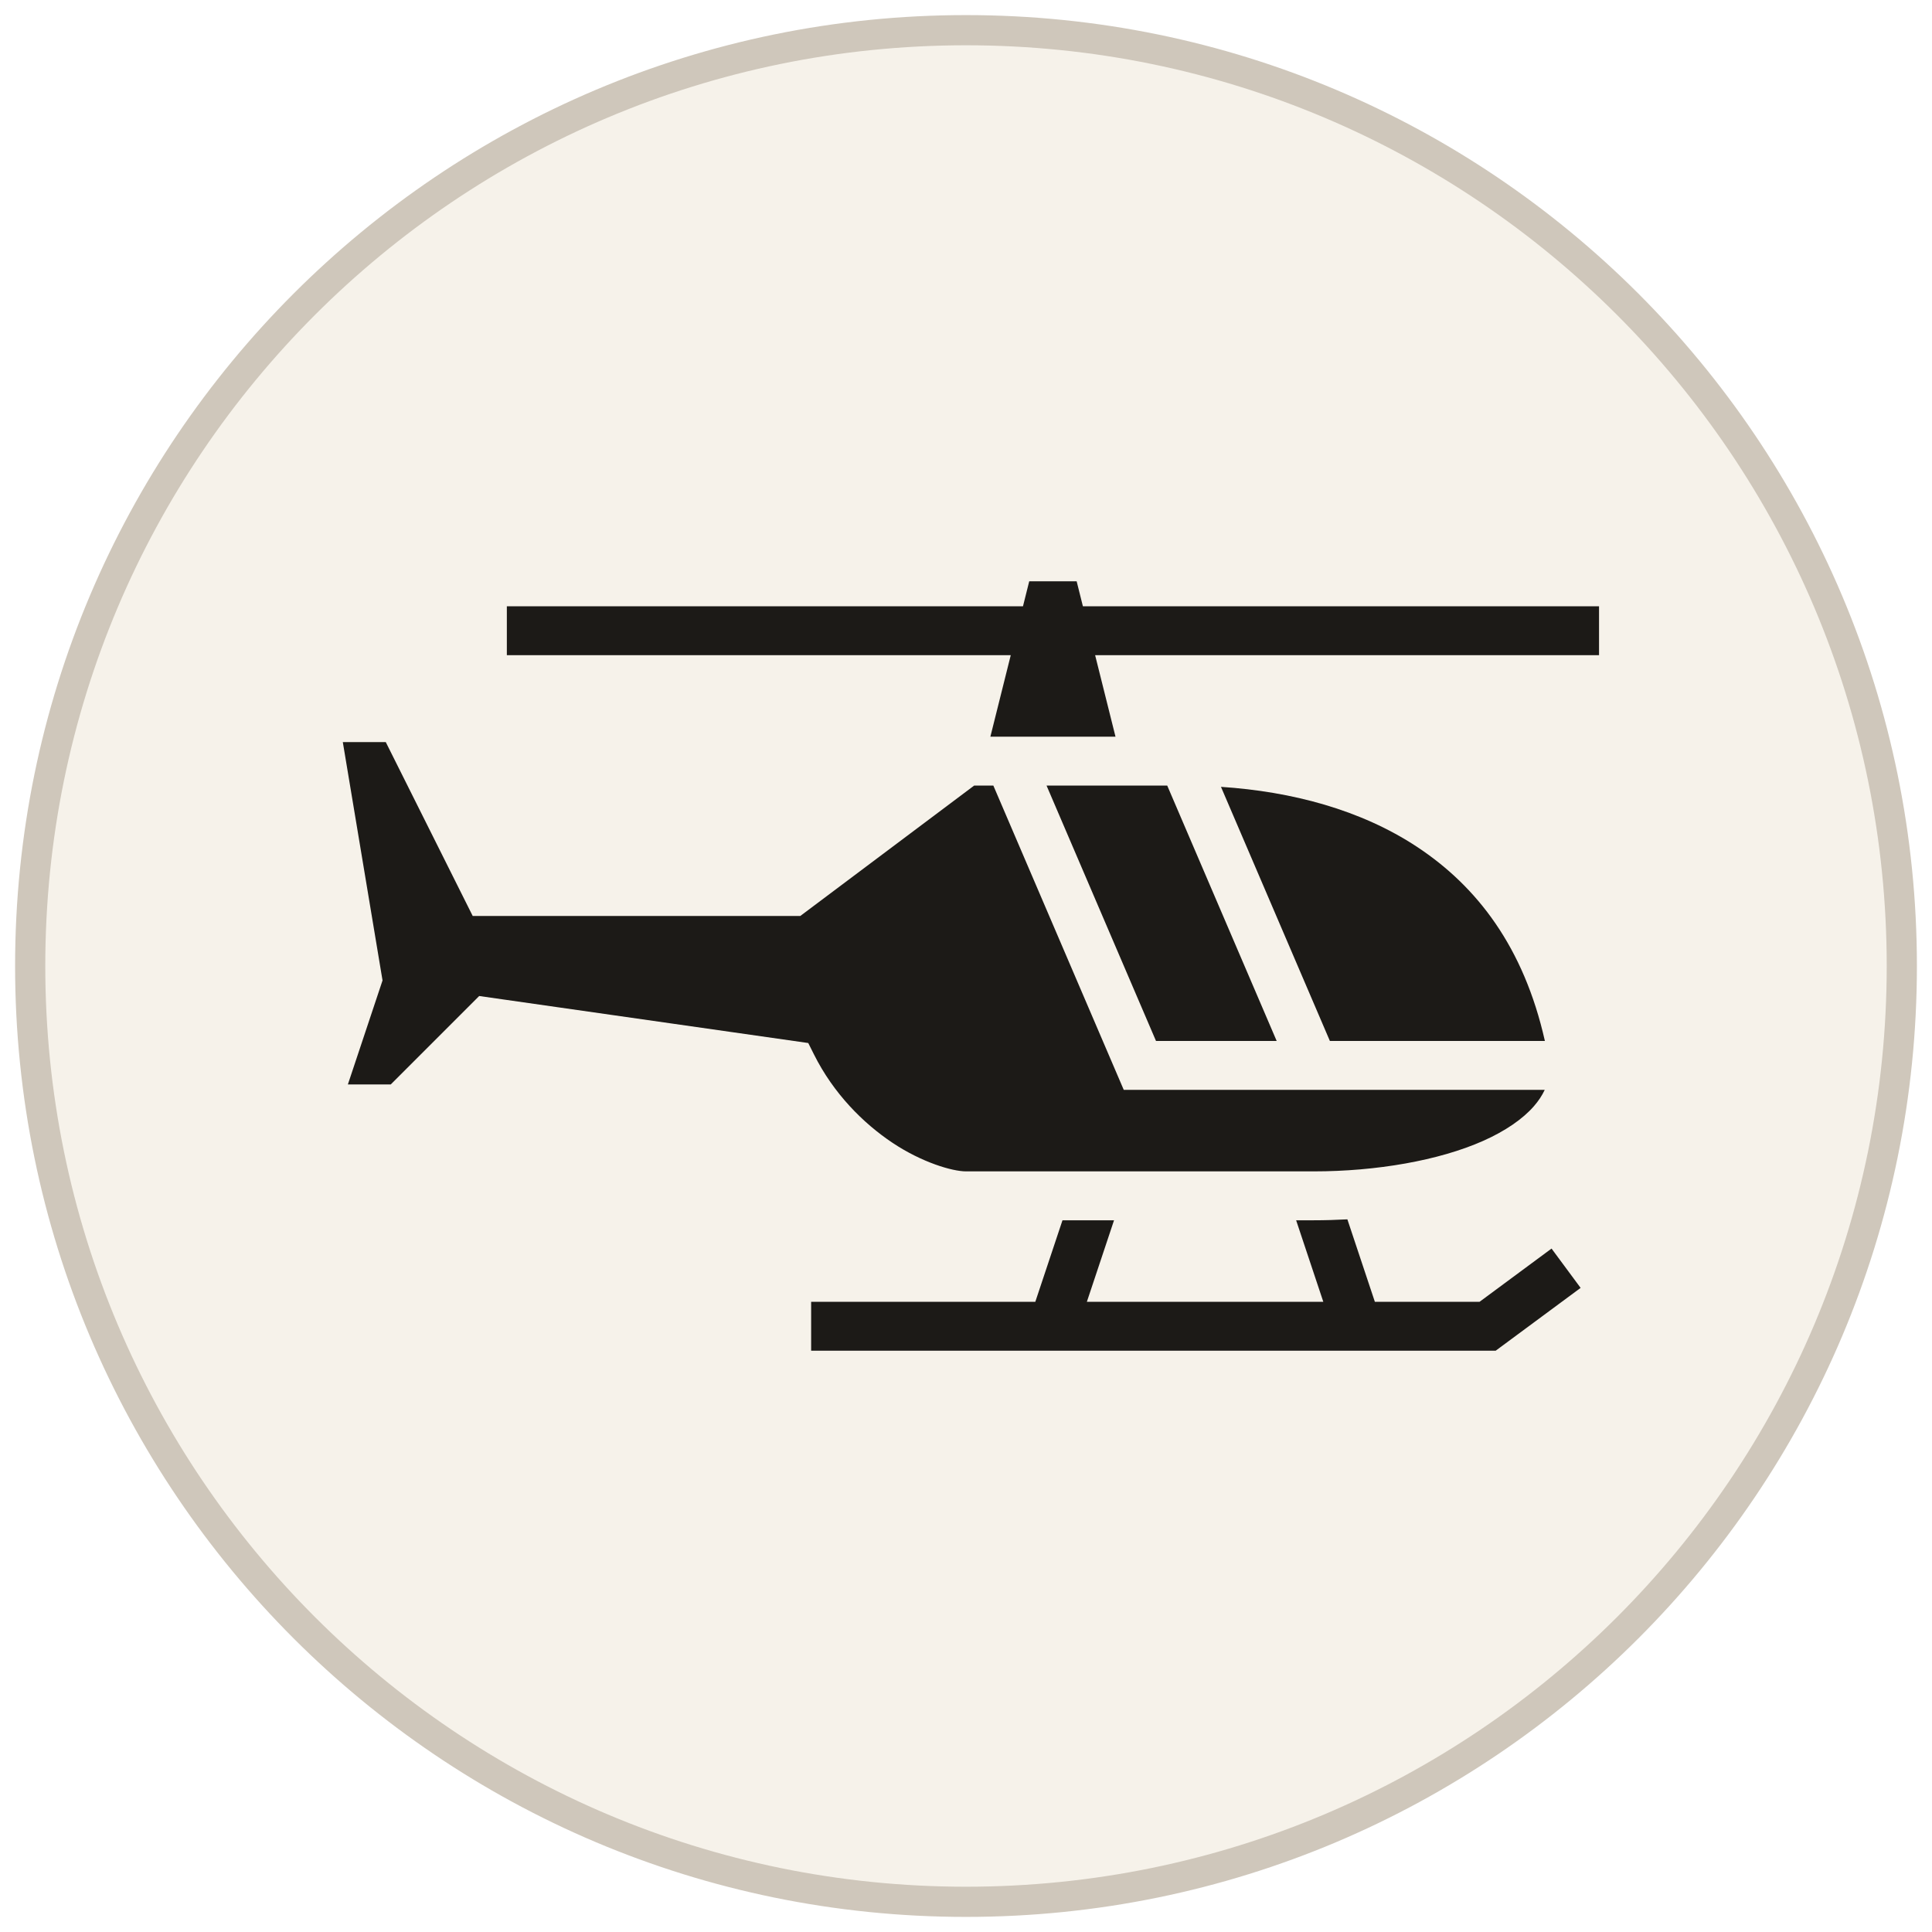
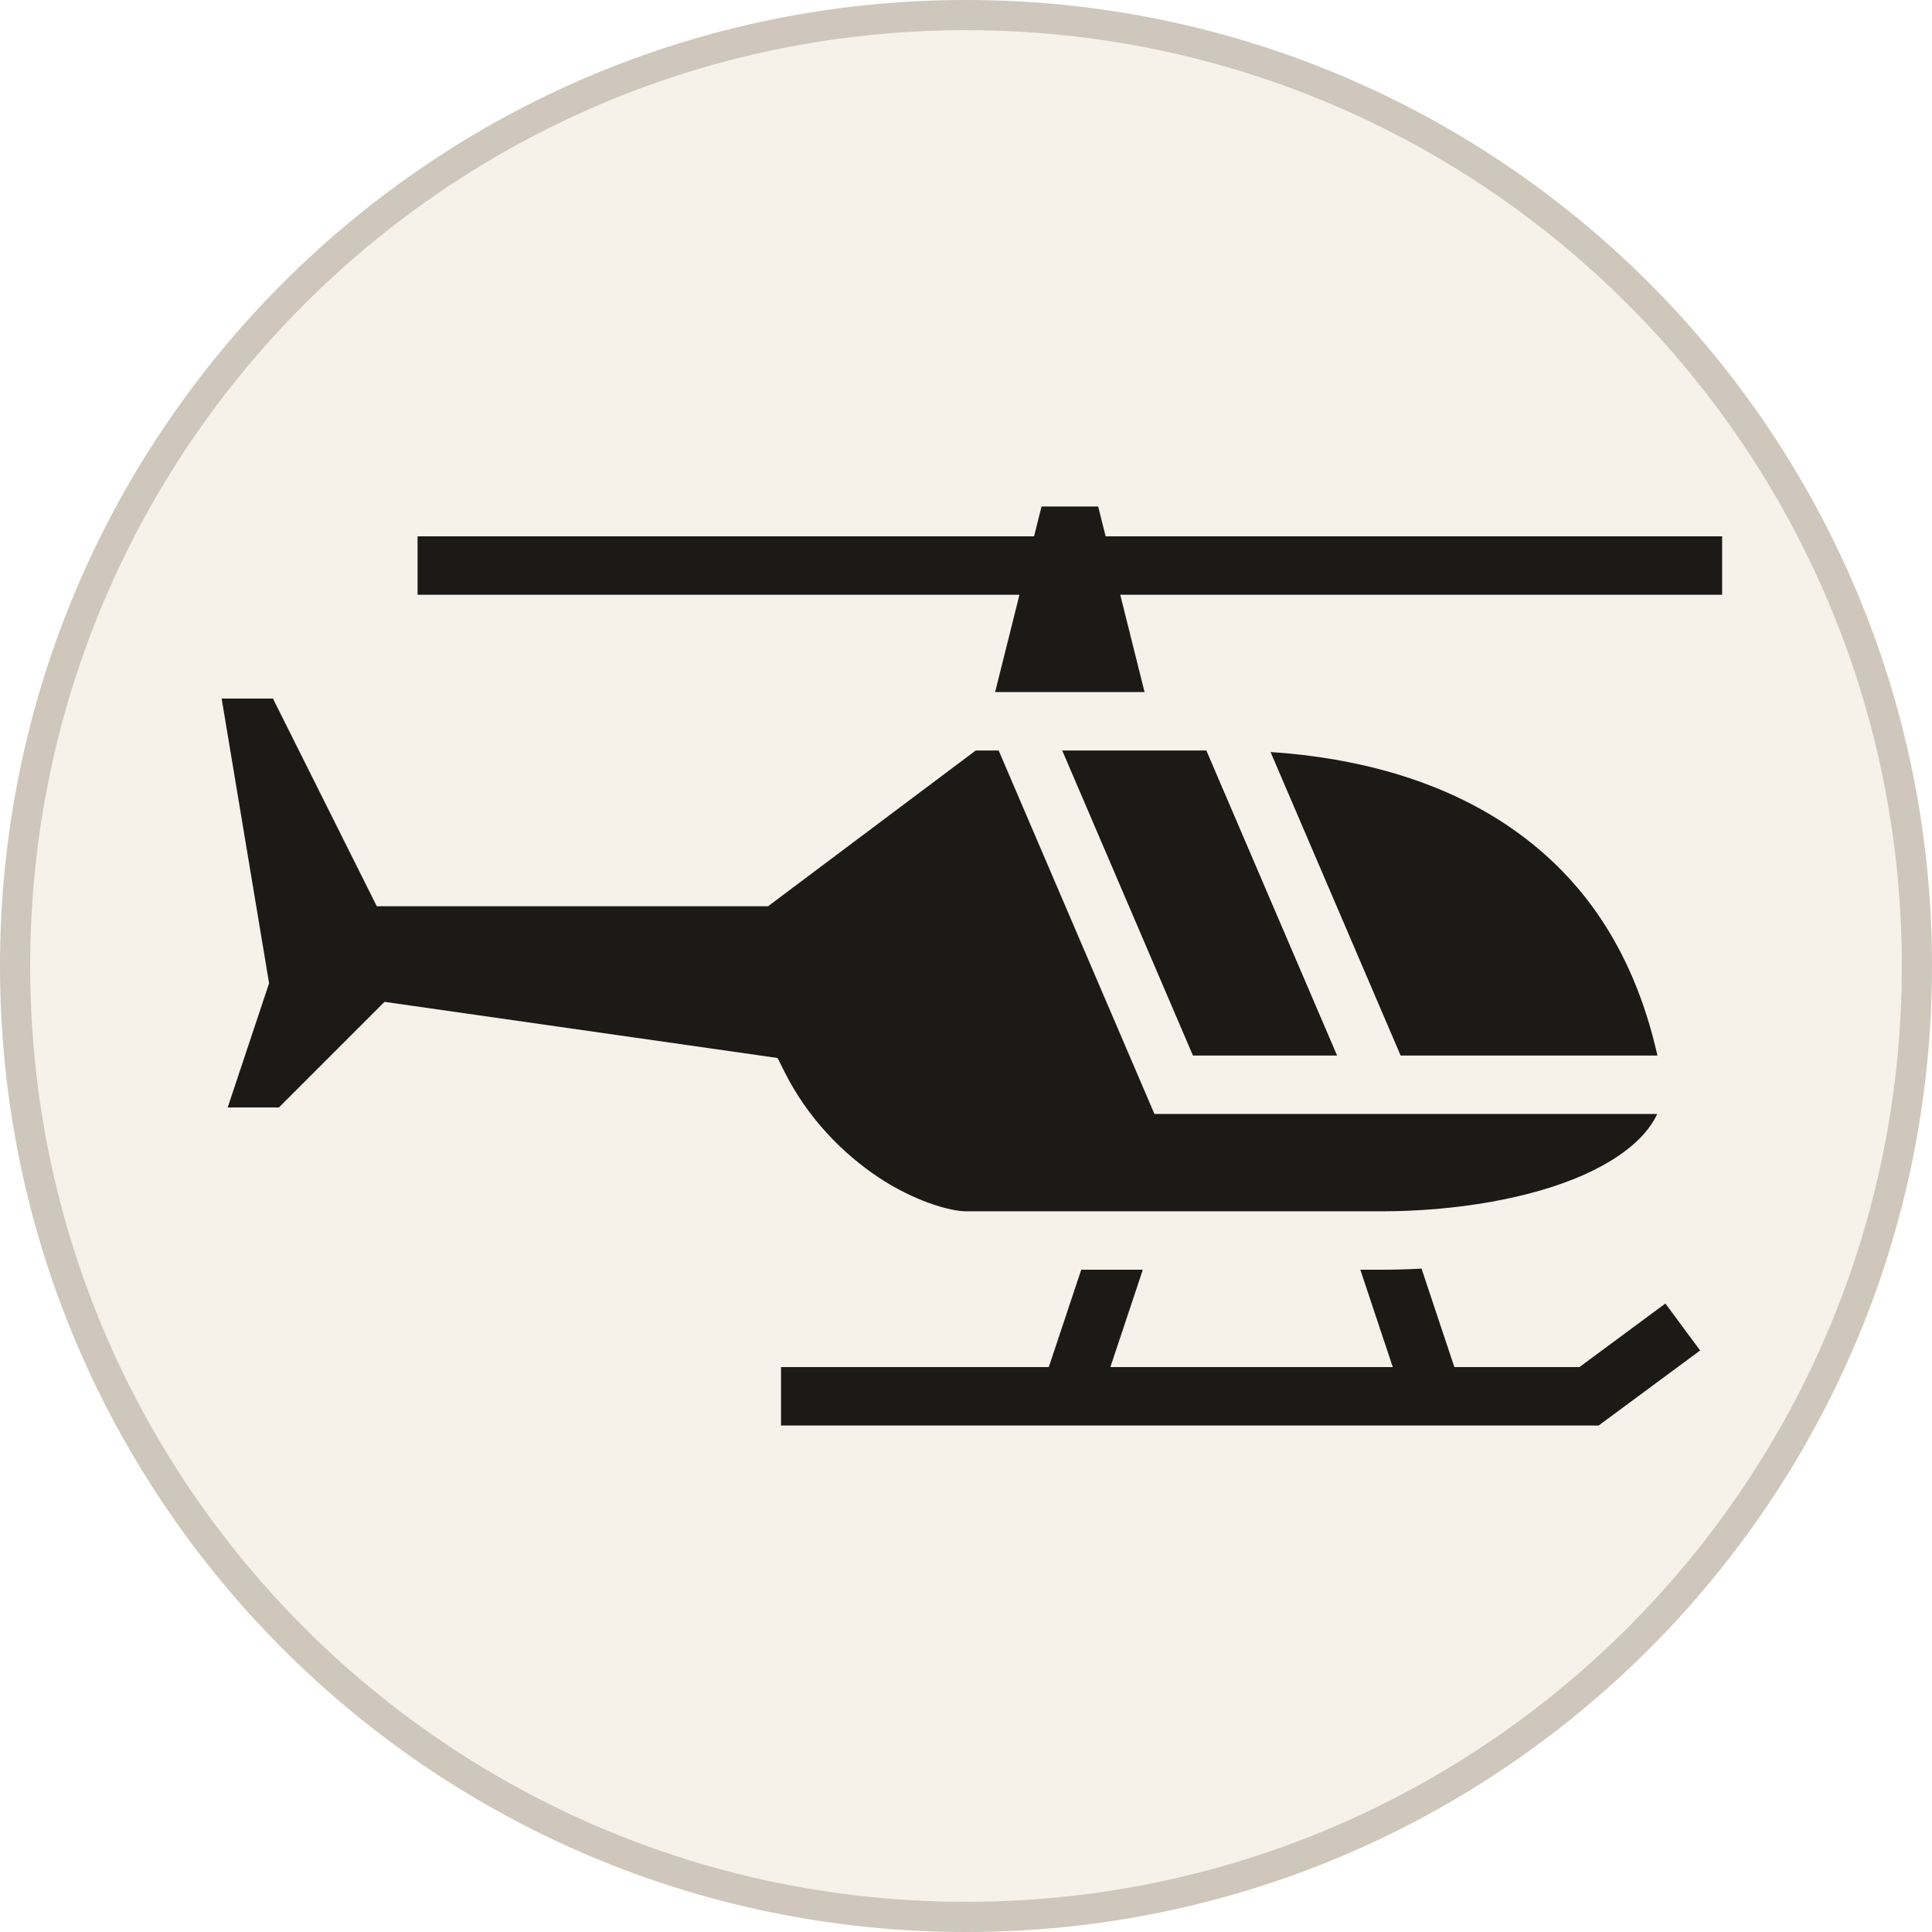
<svg xmlns="http://www.w3.org/2000/svg" viewBox="0 0 512 512" fill="#1c1a17">
-   <circle cx="256" cy="256" r="248" fill="#f6f2ea" stroke="#cfc7bb" stroke-width="8" />
-   <g transform="translate(71.68 71.68) scale(0.72)">
+   <circle cx="256" cy="256" r="252" fill="#f6f2ea" stroke="#cfc7bb" stroke-width="8" />
+   <g transform="translate(35.84 35.84) scale(0.86)">
    <path d="M279.27 114.408l-2.297 9.184H87v18h185.473l-7.5 30h46.054l-7.5-30H489v-18H299.027l-2.297-9.184h-17.46zM26.623 173.592l14.62 87.724-12.757 38.276H44.27l32.548-32.547L197.94 284.35l2.11 4.216c7.196 14.39 18.094 25.306 28.942 32.538C239.84 328.334 251 331.592 256 331.592h128c23 0 46.04-3.978 62.346-11.225 8.152-3.623 14.546-8.035 18.63-12.703 1.744-1.993 3.066-3.993 4.034-6.072H314.066l-48-112H259l-64 48H74.437l-32-64H26.623zm259.025 16l40.286 94h44.418l-40.286-94h-44.418zm64.2.47l40.086 93.53h79.138c-7.773-34.538-24.96-56.882-47.127-71.49-20.674-13.625-46.067-20.328-72.097-22.04zm46.525 159.186c-4.108.223-8.24.344-12.373.344h-6.488l10 30h-87.024l10-30h-18.976l-10 30H199v18h251.967l24.02-17.764 7.236-5.35-10.703-14.474-7.237 5.35-19.25 14.238h-38.545l-10.115-30.344z" />
  </g>
</svg>
